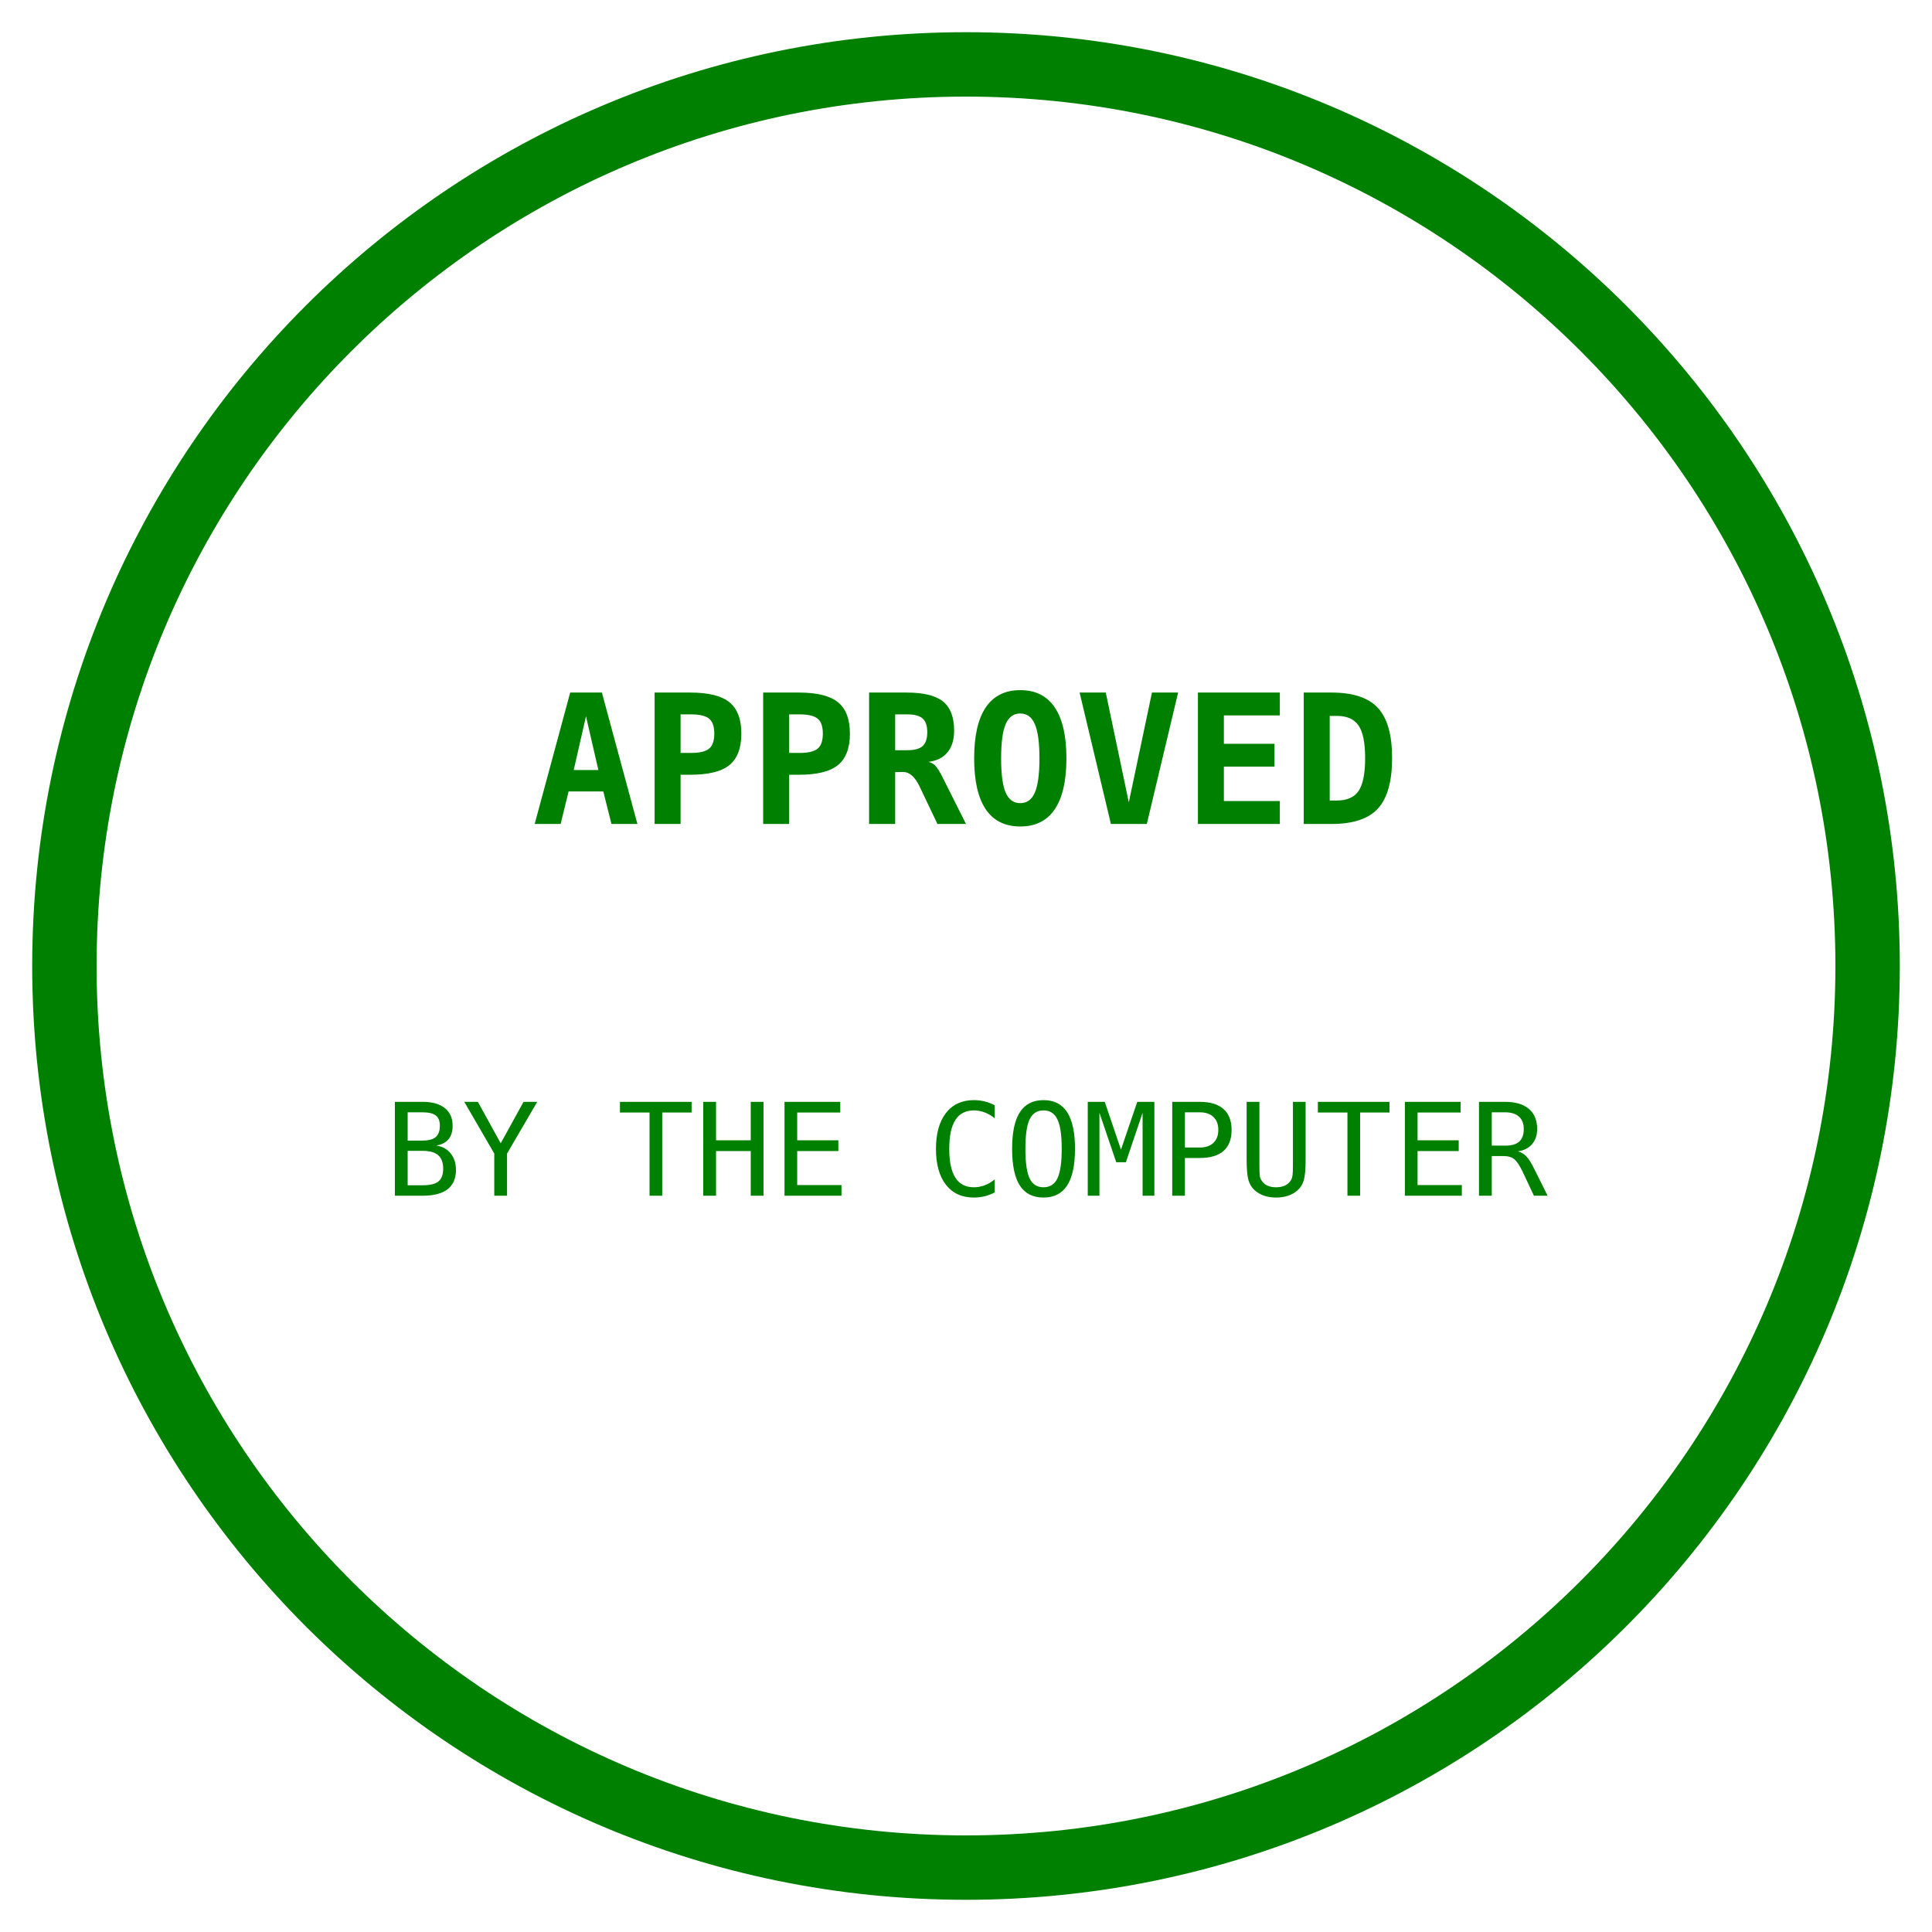
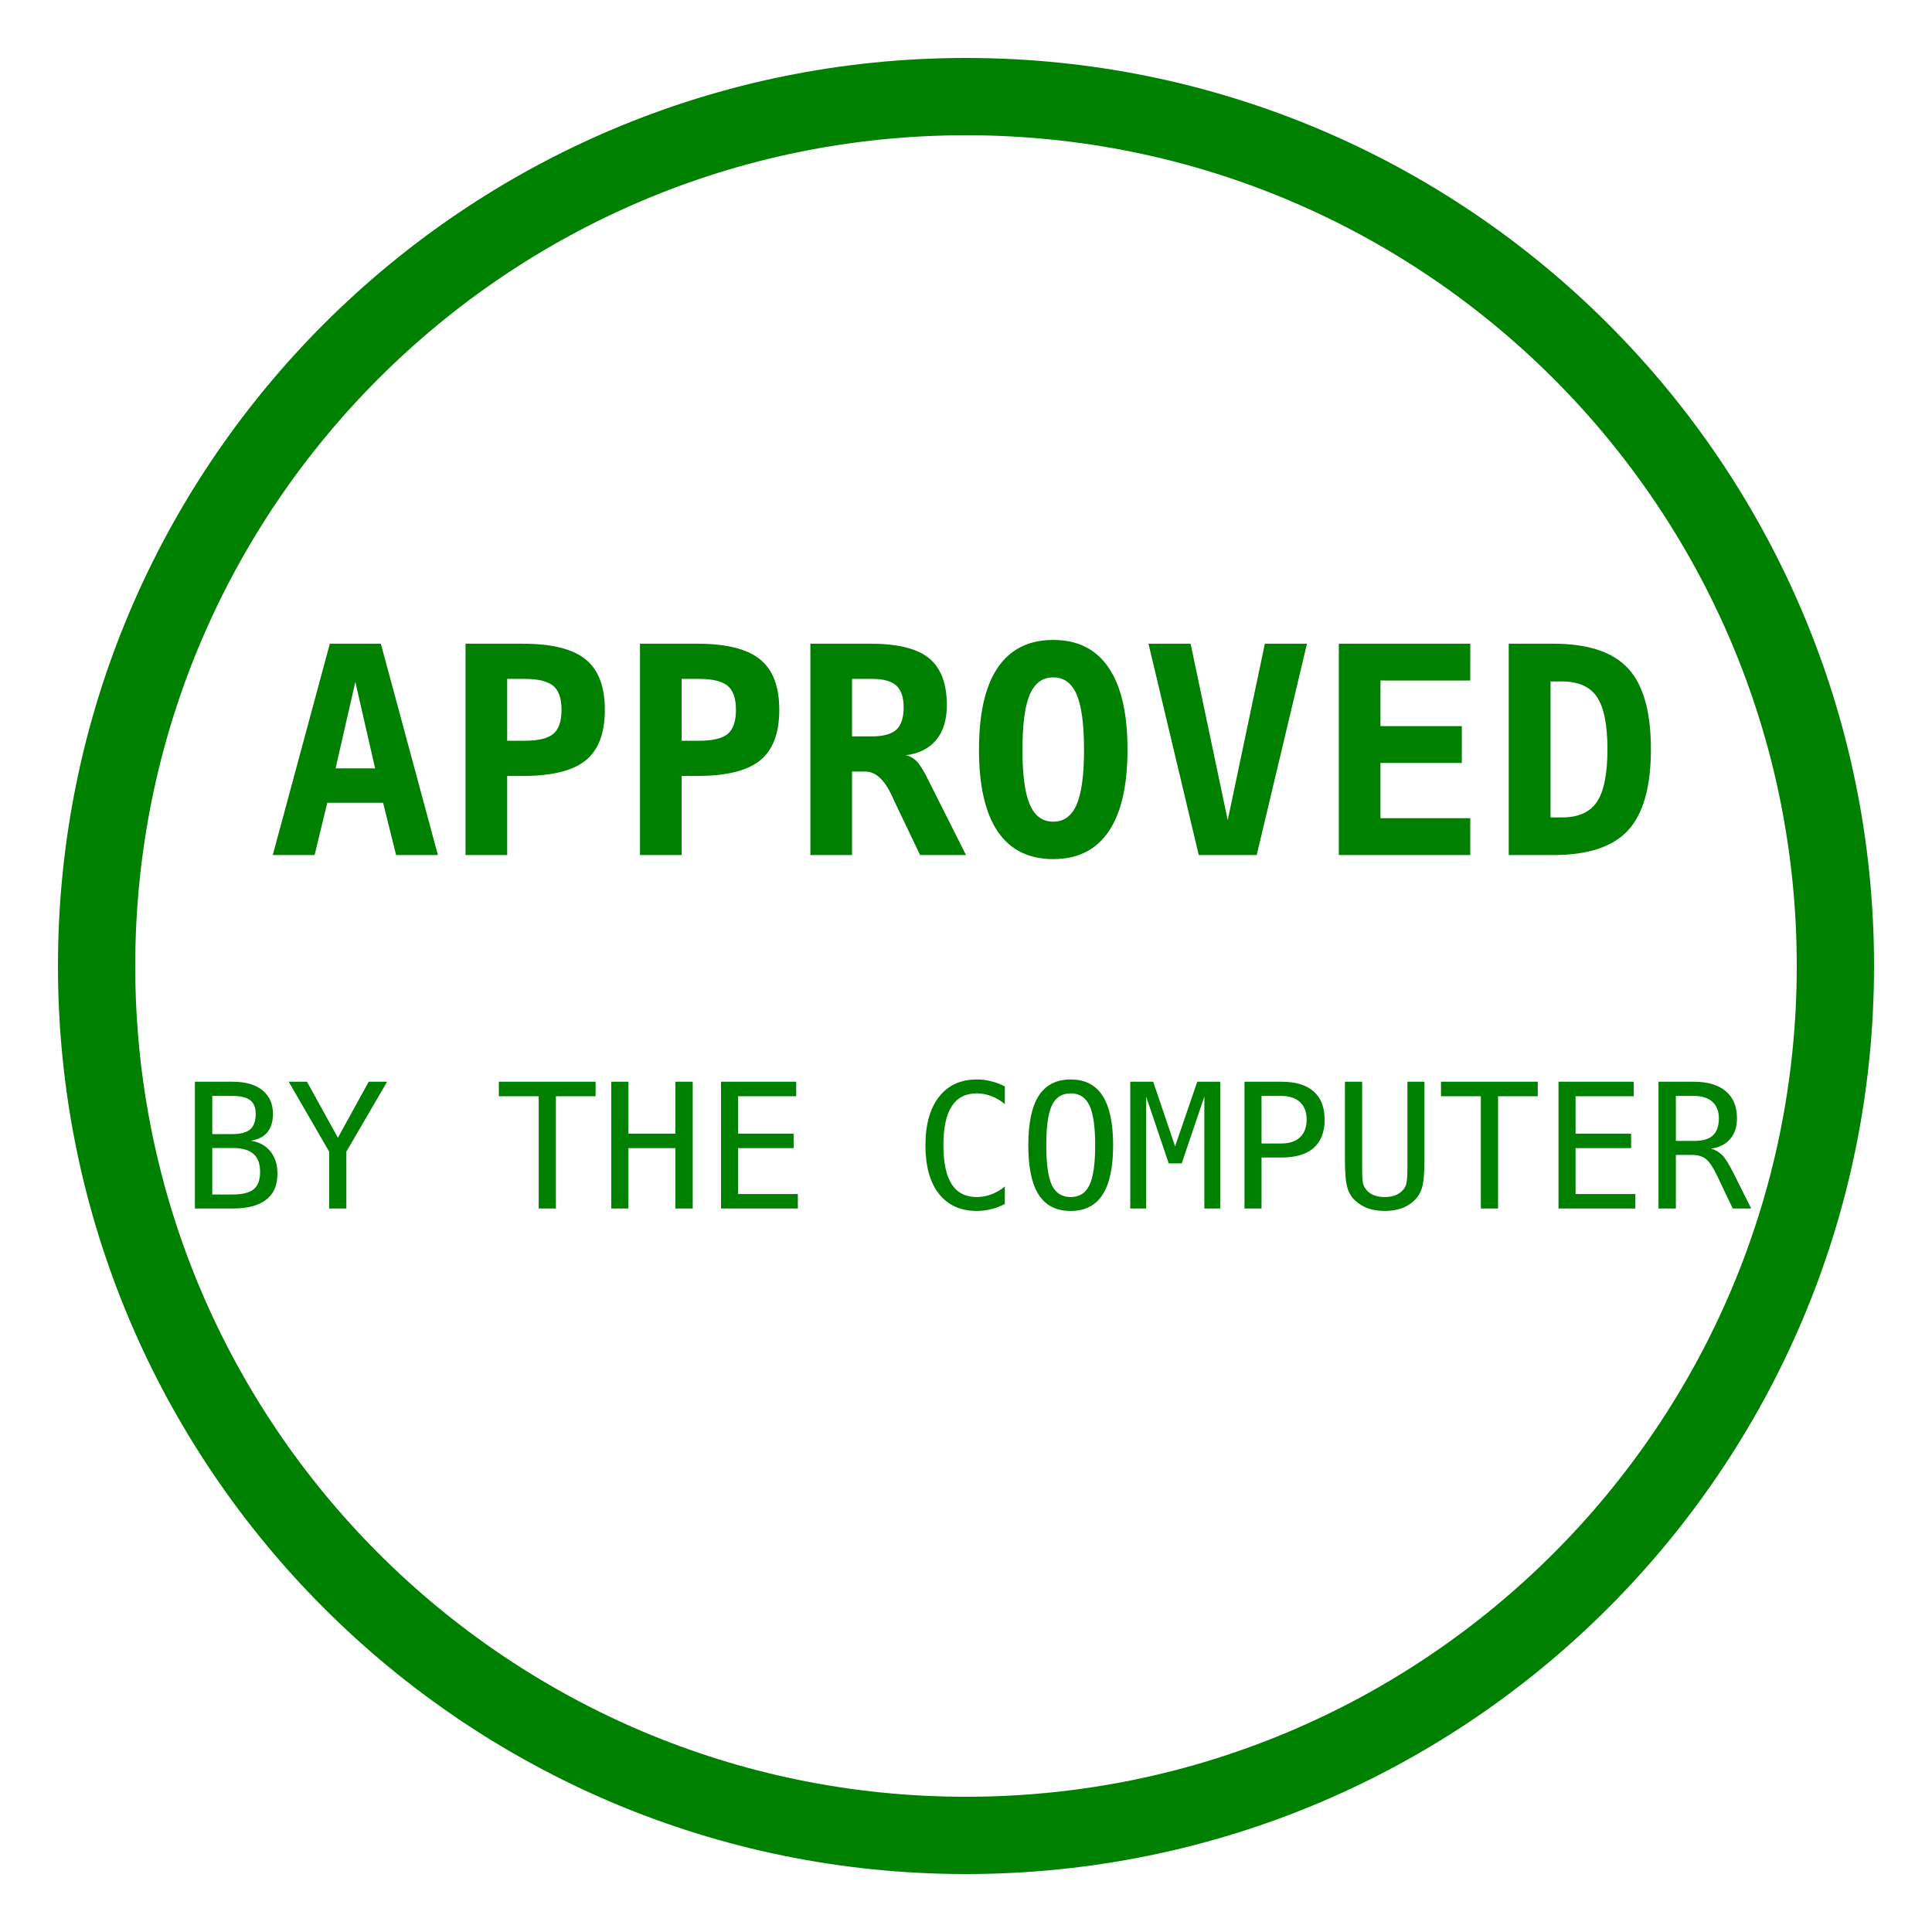
- <svg xmlns="http://www.w3.org/2000/svg" width="300" height="300" viewBox="0 0 300 300">
-   <circle cx="150" cy="150" r="140" fill="none" stroke="green" stroke-width="10" />
-   <text x="50%" y="40%" dominant-baseline="middle" text-anchor="middle" font-family="monospace" font-size="28" fill="green" font-weight="bold">APPROVED</text>
-   <text x="50%" y="60%" dominant-baseline="middle" text-anchor="middle" font-family="monospace" font-size="20" fill="green">BY THE COMPUTER</text>
+ <svg xmlns="http://www.w3.org/2000/svg" width="200" height="200" viewBox="0 0 200 200">
+   <circle cx="100" cy="100" r="90" fill="none" stroke="green" stroke-width="8" />
+   <text x="50%" y="40%" dominant-baseline="middle" text-anchor="middle" font-family="monospace" font-size="30" fill="green" font-weight="bold">APPROVED</text>
+   <text x="50%" y="60%" dominant-baseline="middle" text-anchor="middle" font-family="monospace" font-size="18" fill="green">BY THE COMPUTER</text>
</svg>
